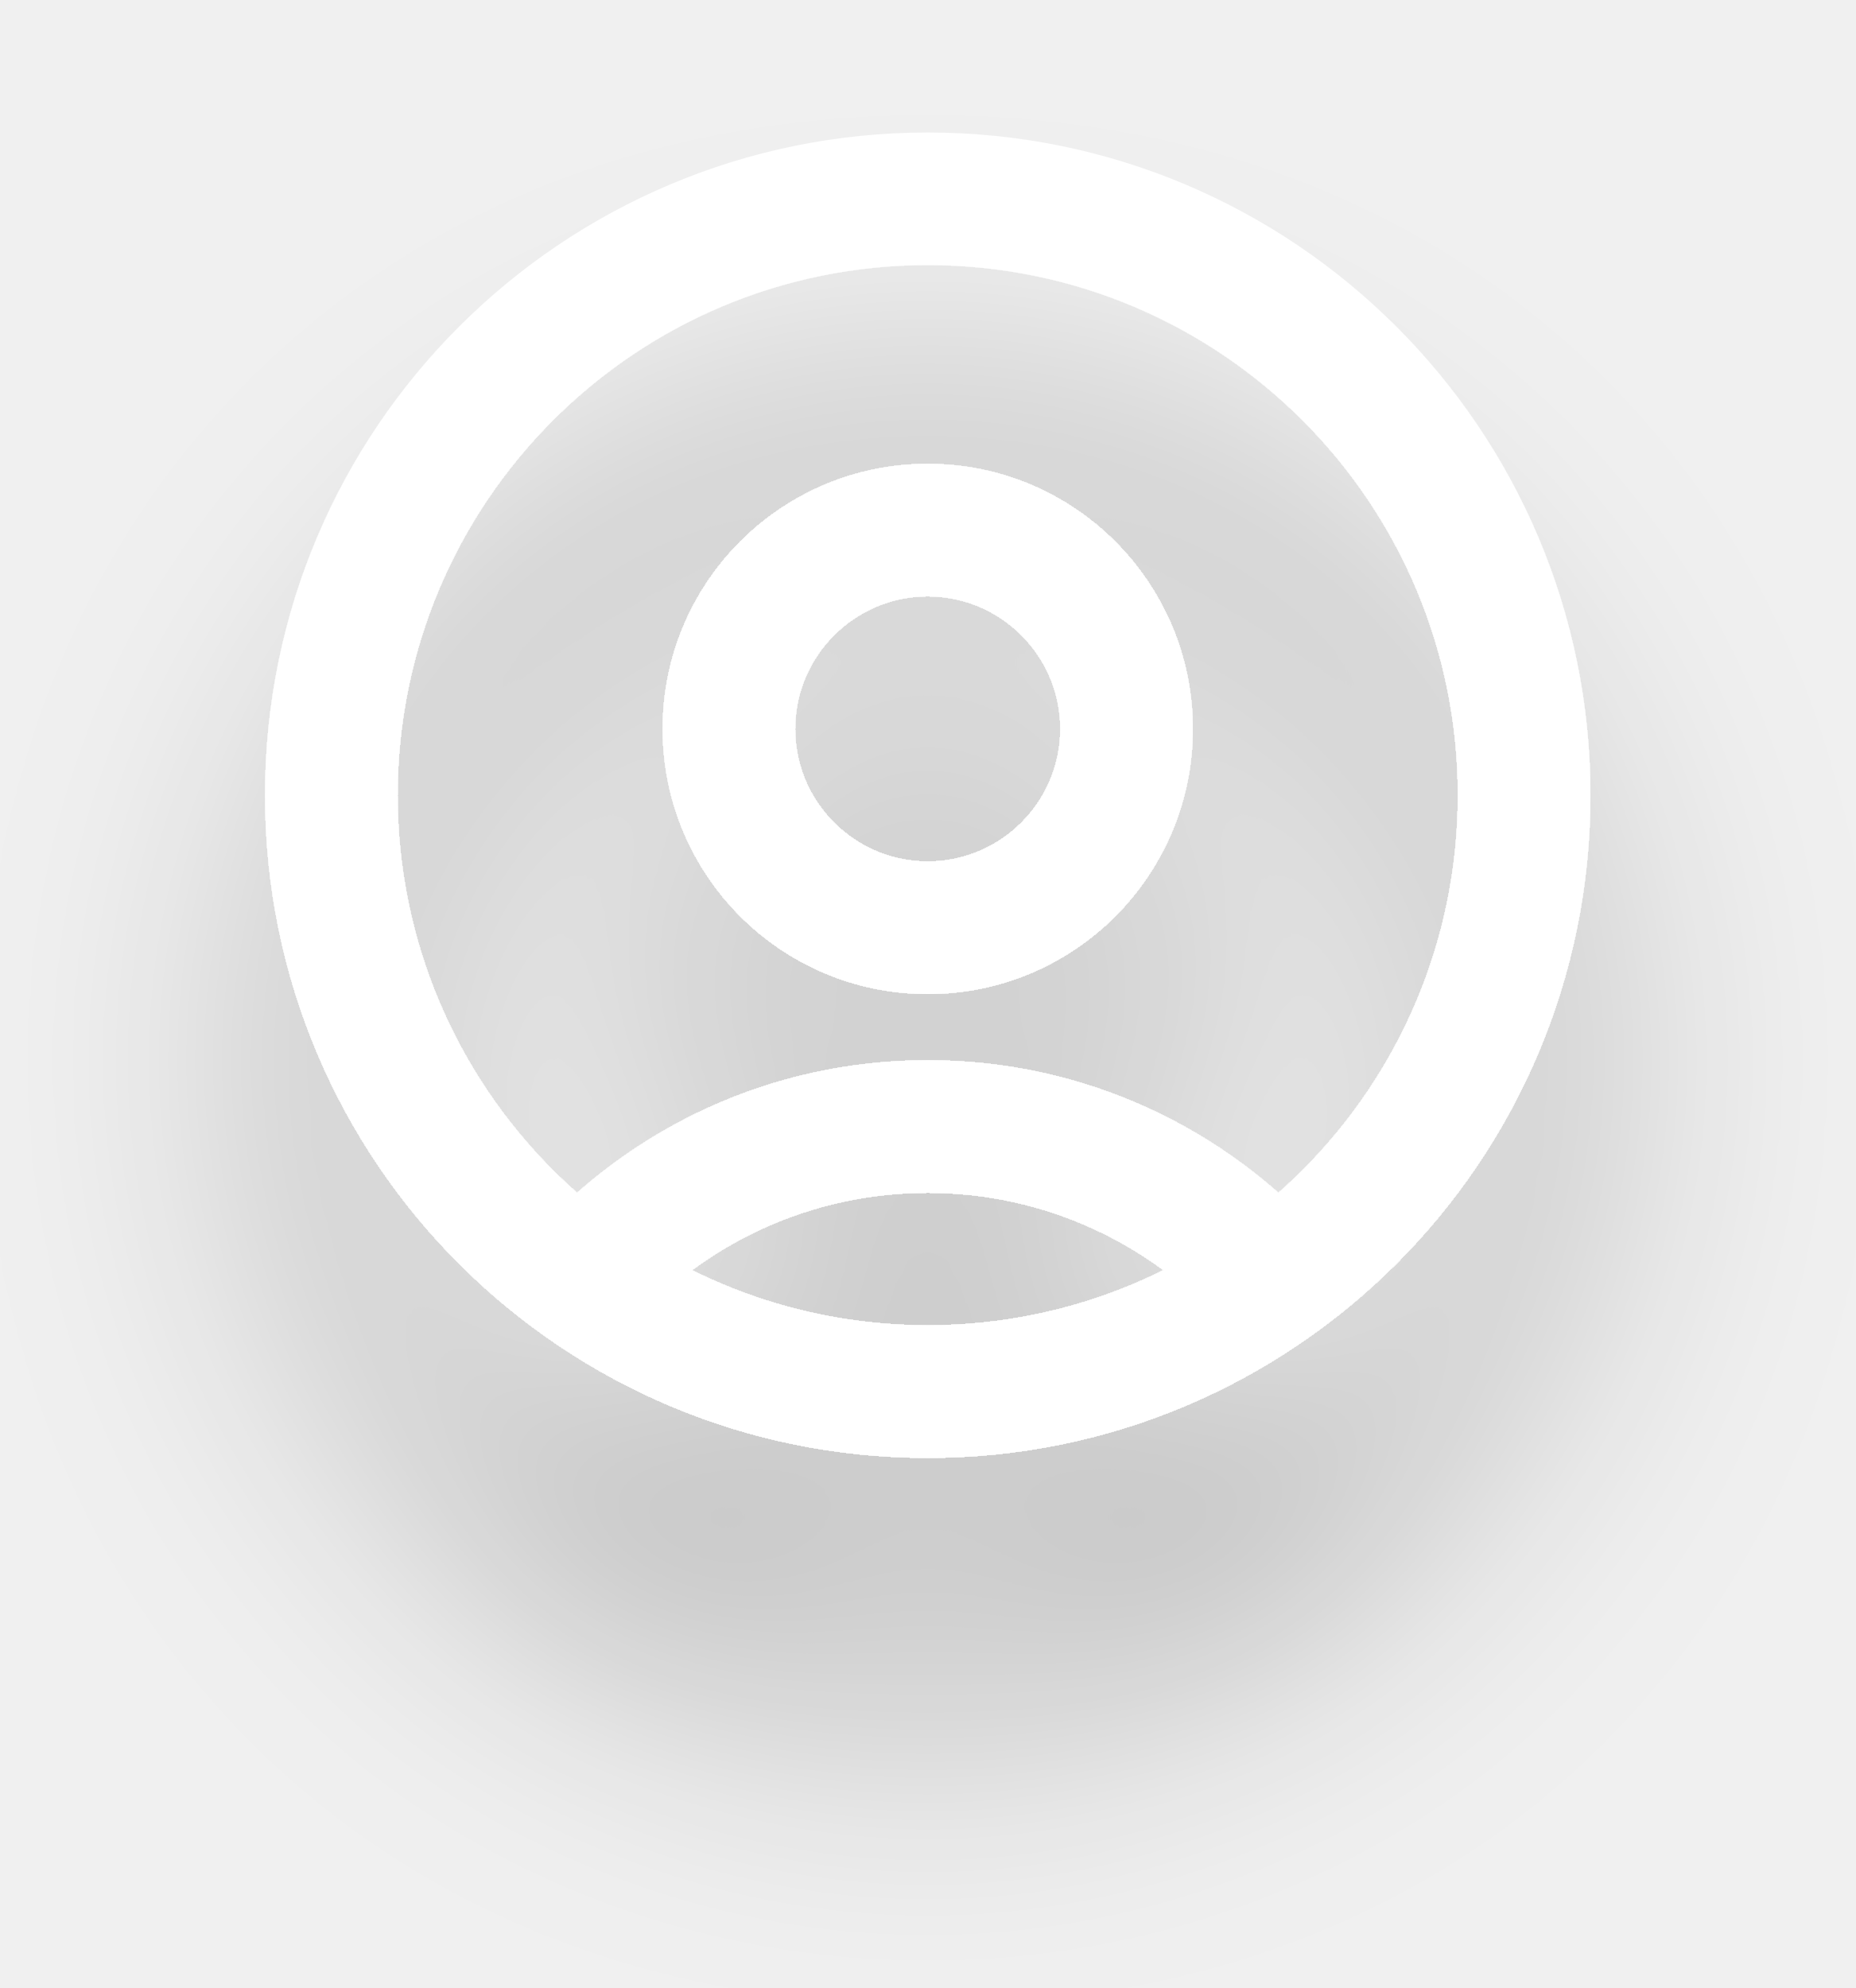
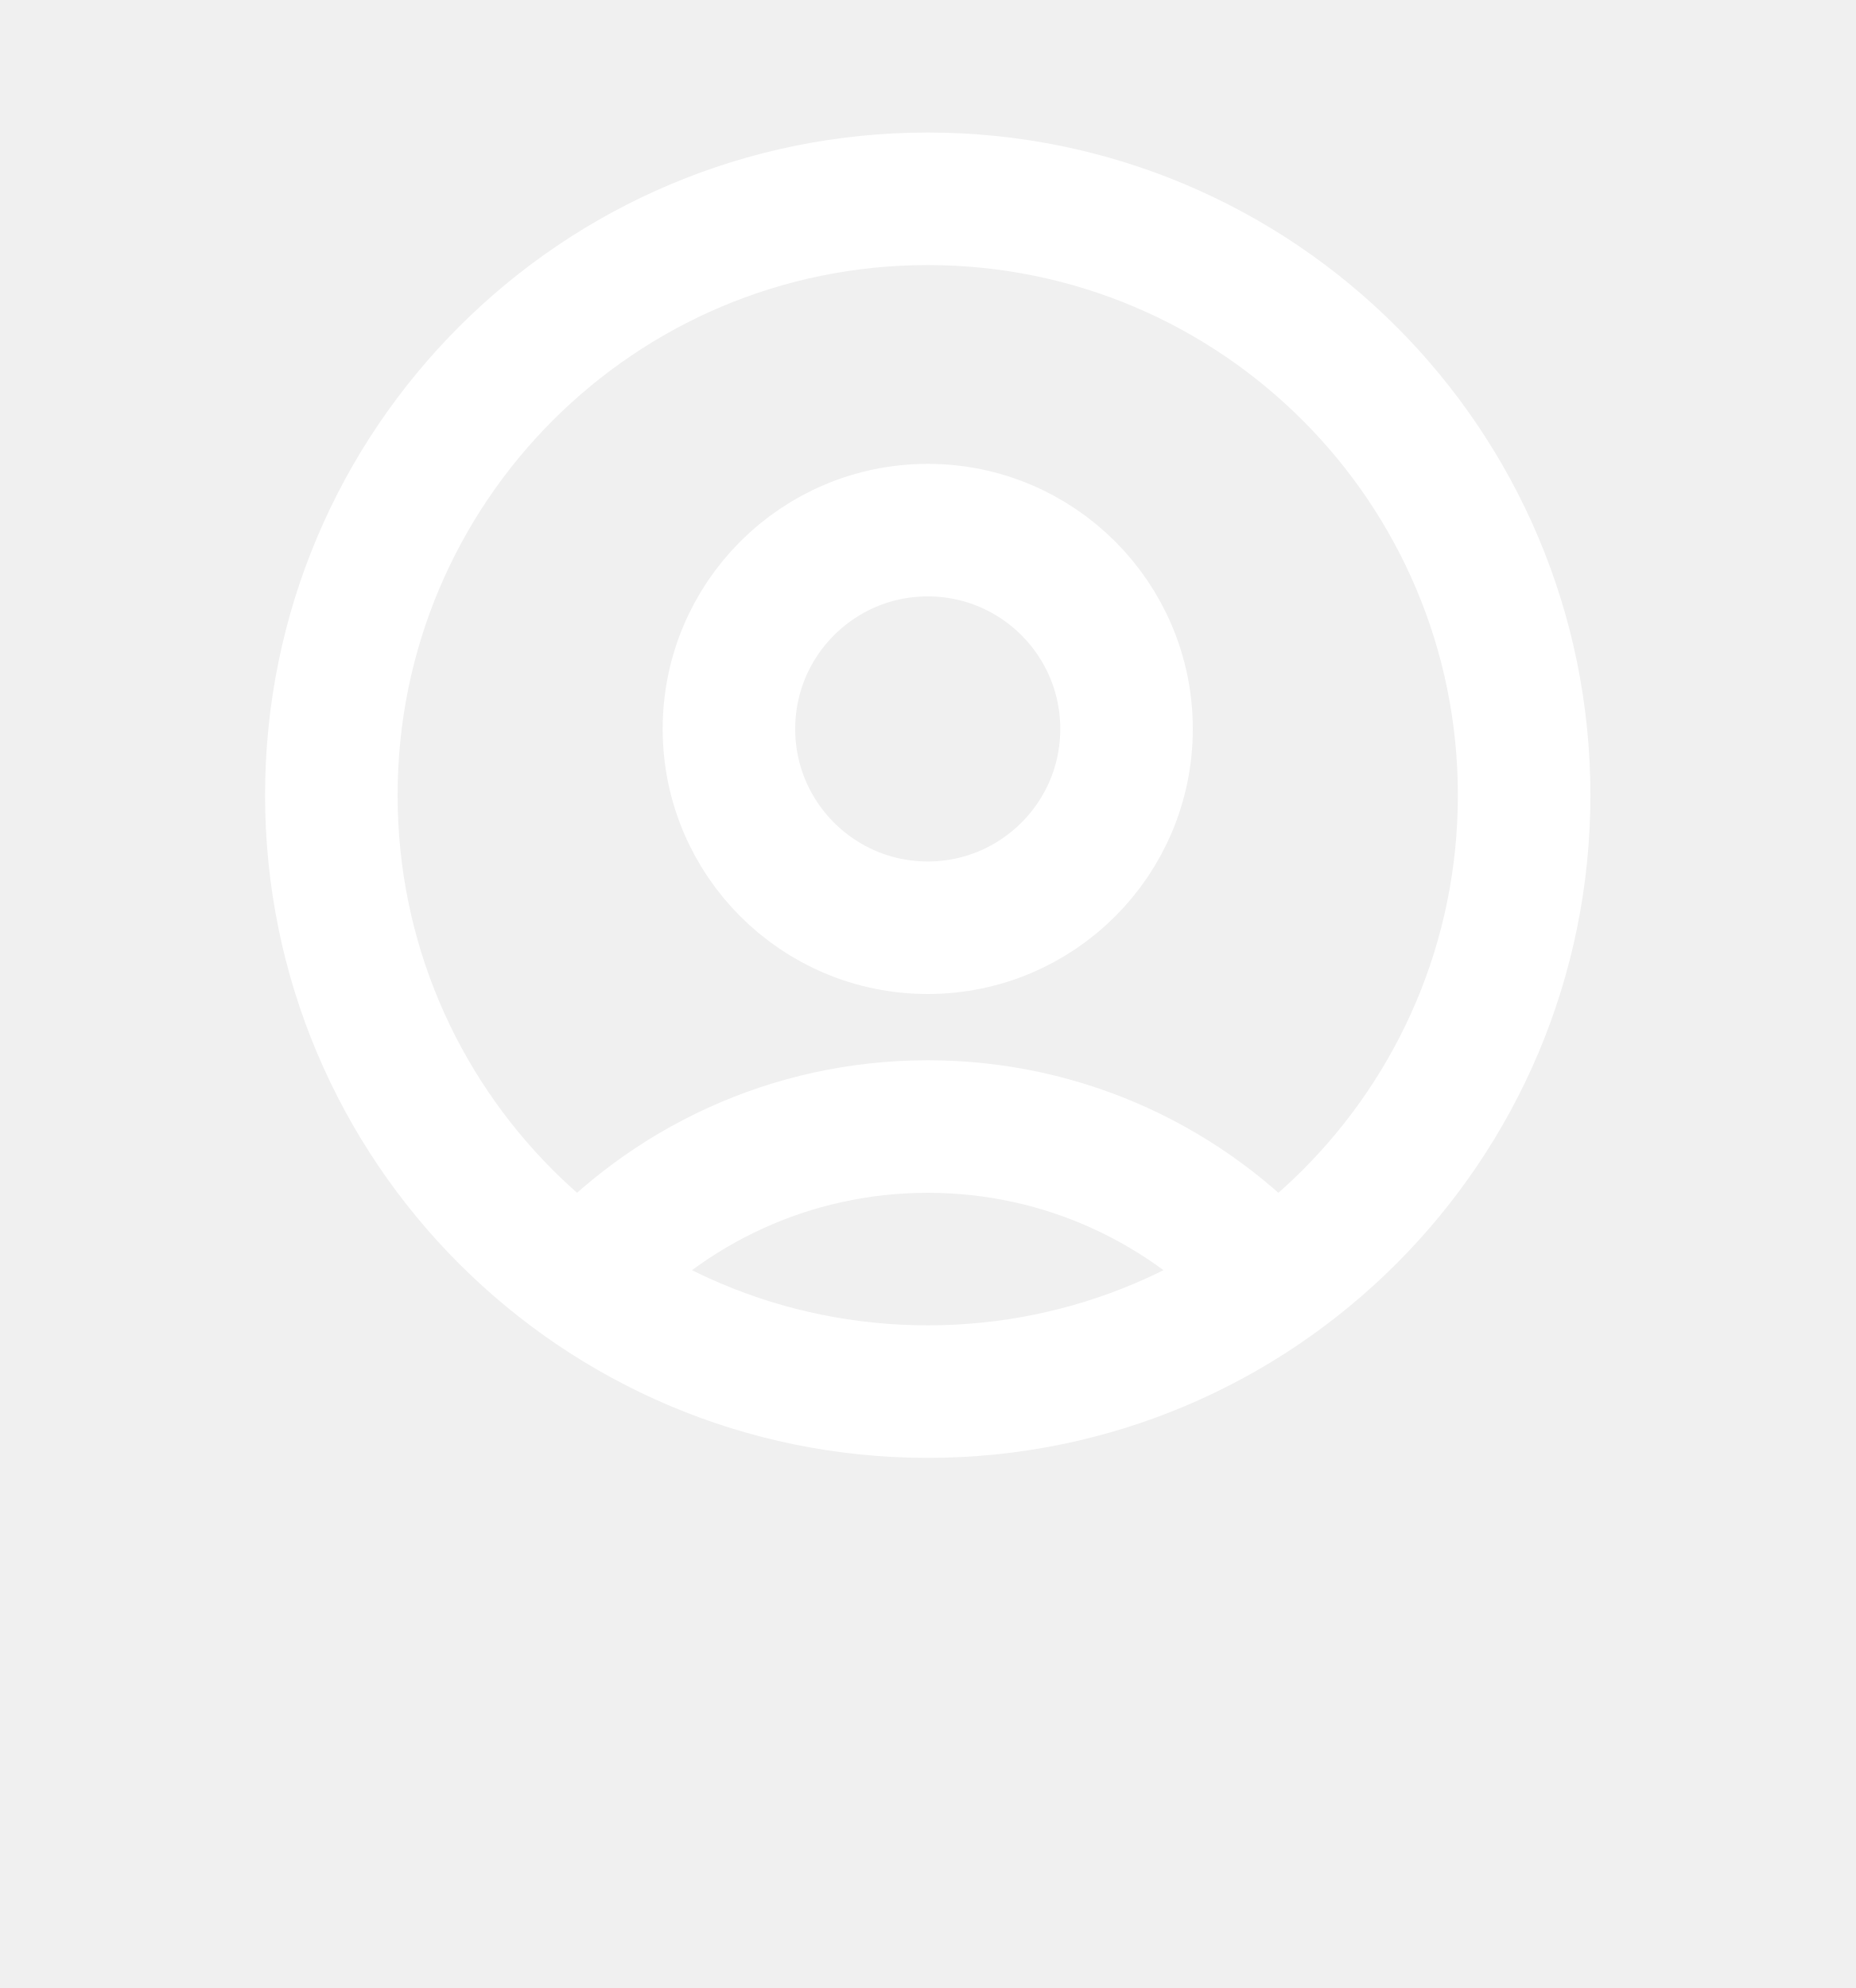
- <svg xmlns="http://www.w3.org/2000/svg" preserveAspectRatio="none" overflow="visible" style="display: block;" width="28" height="30" viewBox="0 0 28 30" fill="none">
-   <g id="User / User_Circle" filter="url(#filter0_d_0_102)">
+ <svg xmlns="http://www.w3.org/2000/svg" overflow="visible" style="display: block;" width="28" height="30" viewBox="0 0 28 30" fill="none">
+   <g id="User / User_Circle">
    <path id="Vector" d="M19.217 19.332C17.935 17.901 16.073 17 14 17C11.927 17 10.065 17.901 8.783 19.332M14 21C9.029 21 5 16.971 5 12C5 7.029 9.029 3 14 3C18.971 3 23 7.029 23 12C23 16.971 18.971 21 14 21ZM14 14C12.343 14 11 12.657 11 11C11 9.343 12.343 8 14 8C15.657 8 17 9.343 17 11C17 12.657 15.657 14 14 14Z" stroke="white" stroke-width="2" stroke-linecap="round" stroke-linejoin="round" />
  </g>
-   <defs>
-     <filter id="filter0_d_0_102" x="-2" y="0" width="32" height="32" filterUnits="userSpaceOnUse" color-interpolation-filters="sRGB">
-       <feFlood flood-opacity="0" result="BackgroundImageFix" />
-       <feColorMatrix in="SourceAlpha" type="matrix" values="0 0 0 0 0 0 0 0 0 0 0 0 0 0 0 0 0 0 127 0" result="hardAlpha" />
-       <feOffset dy="4" />
-       <feGaussianBlur stdDeviation="2" />
-       <feComposite in2="hardAlpha" operator="out" />
-       <feColorMatrix type="matrix" values="0 0 0 0 0 0 0 0 0 0 0 0 0 0 0 0 0 0 0.25 0" />
-       <feBlend mode="normal" in2="BackgroundImageFix" result="effect1_dropShadow_0_102" />
-       <feBlend mode="normal" in="SourceGraphic" in2="effect1_dropShadow_0_102" result="shape" />
-     </filter>
-   </defs>
</svg>
